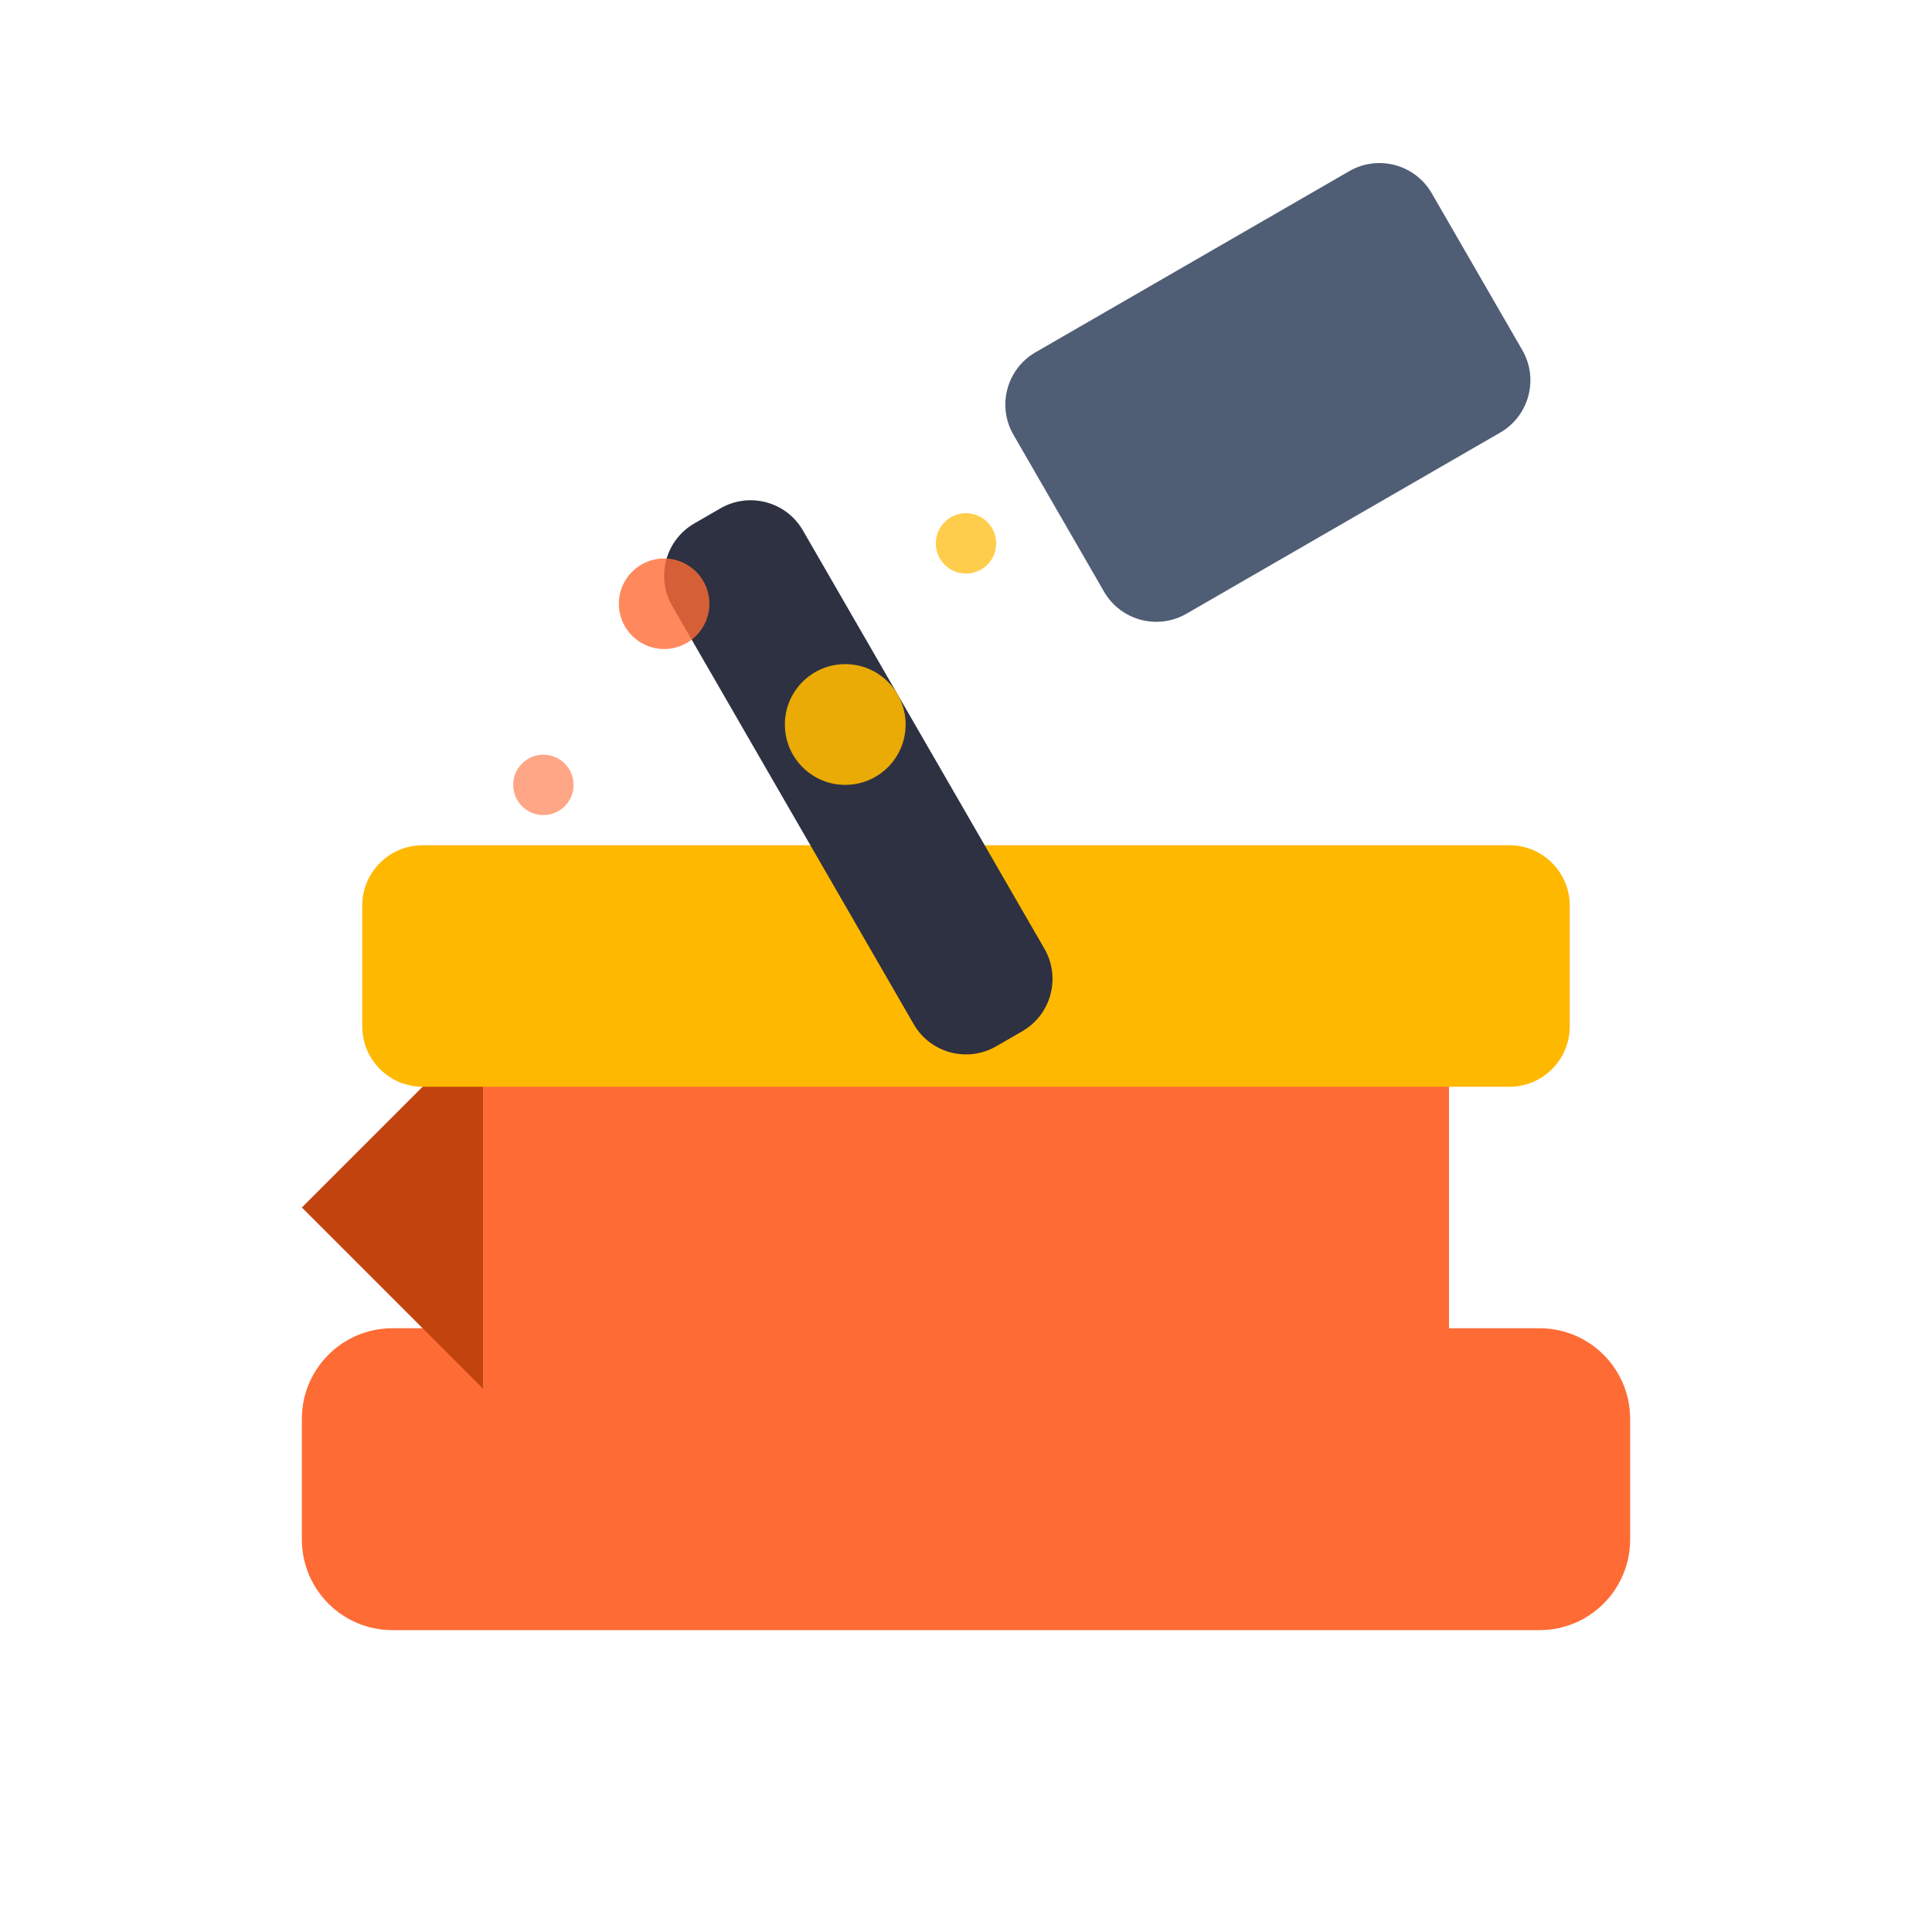
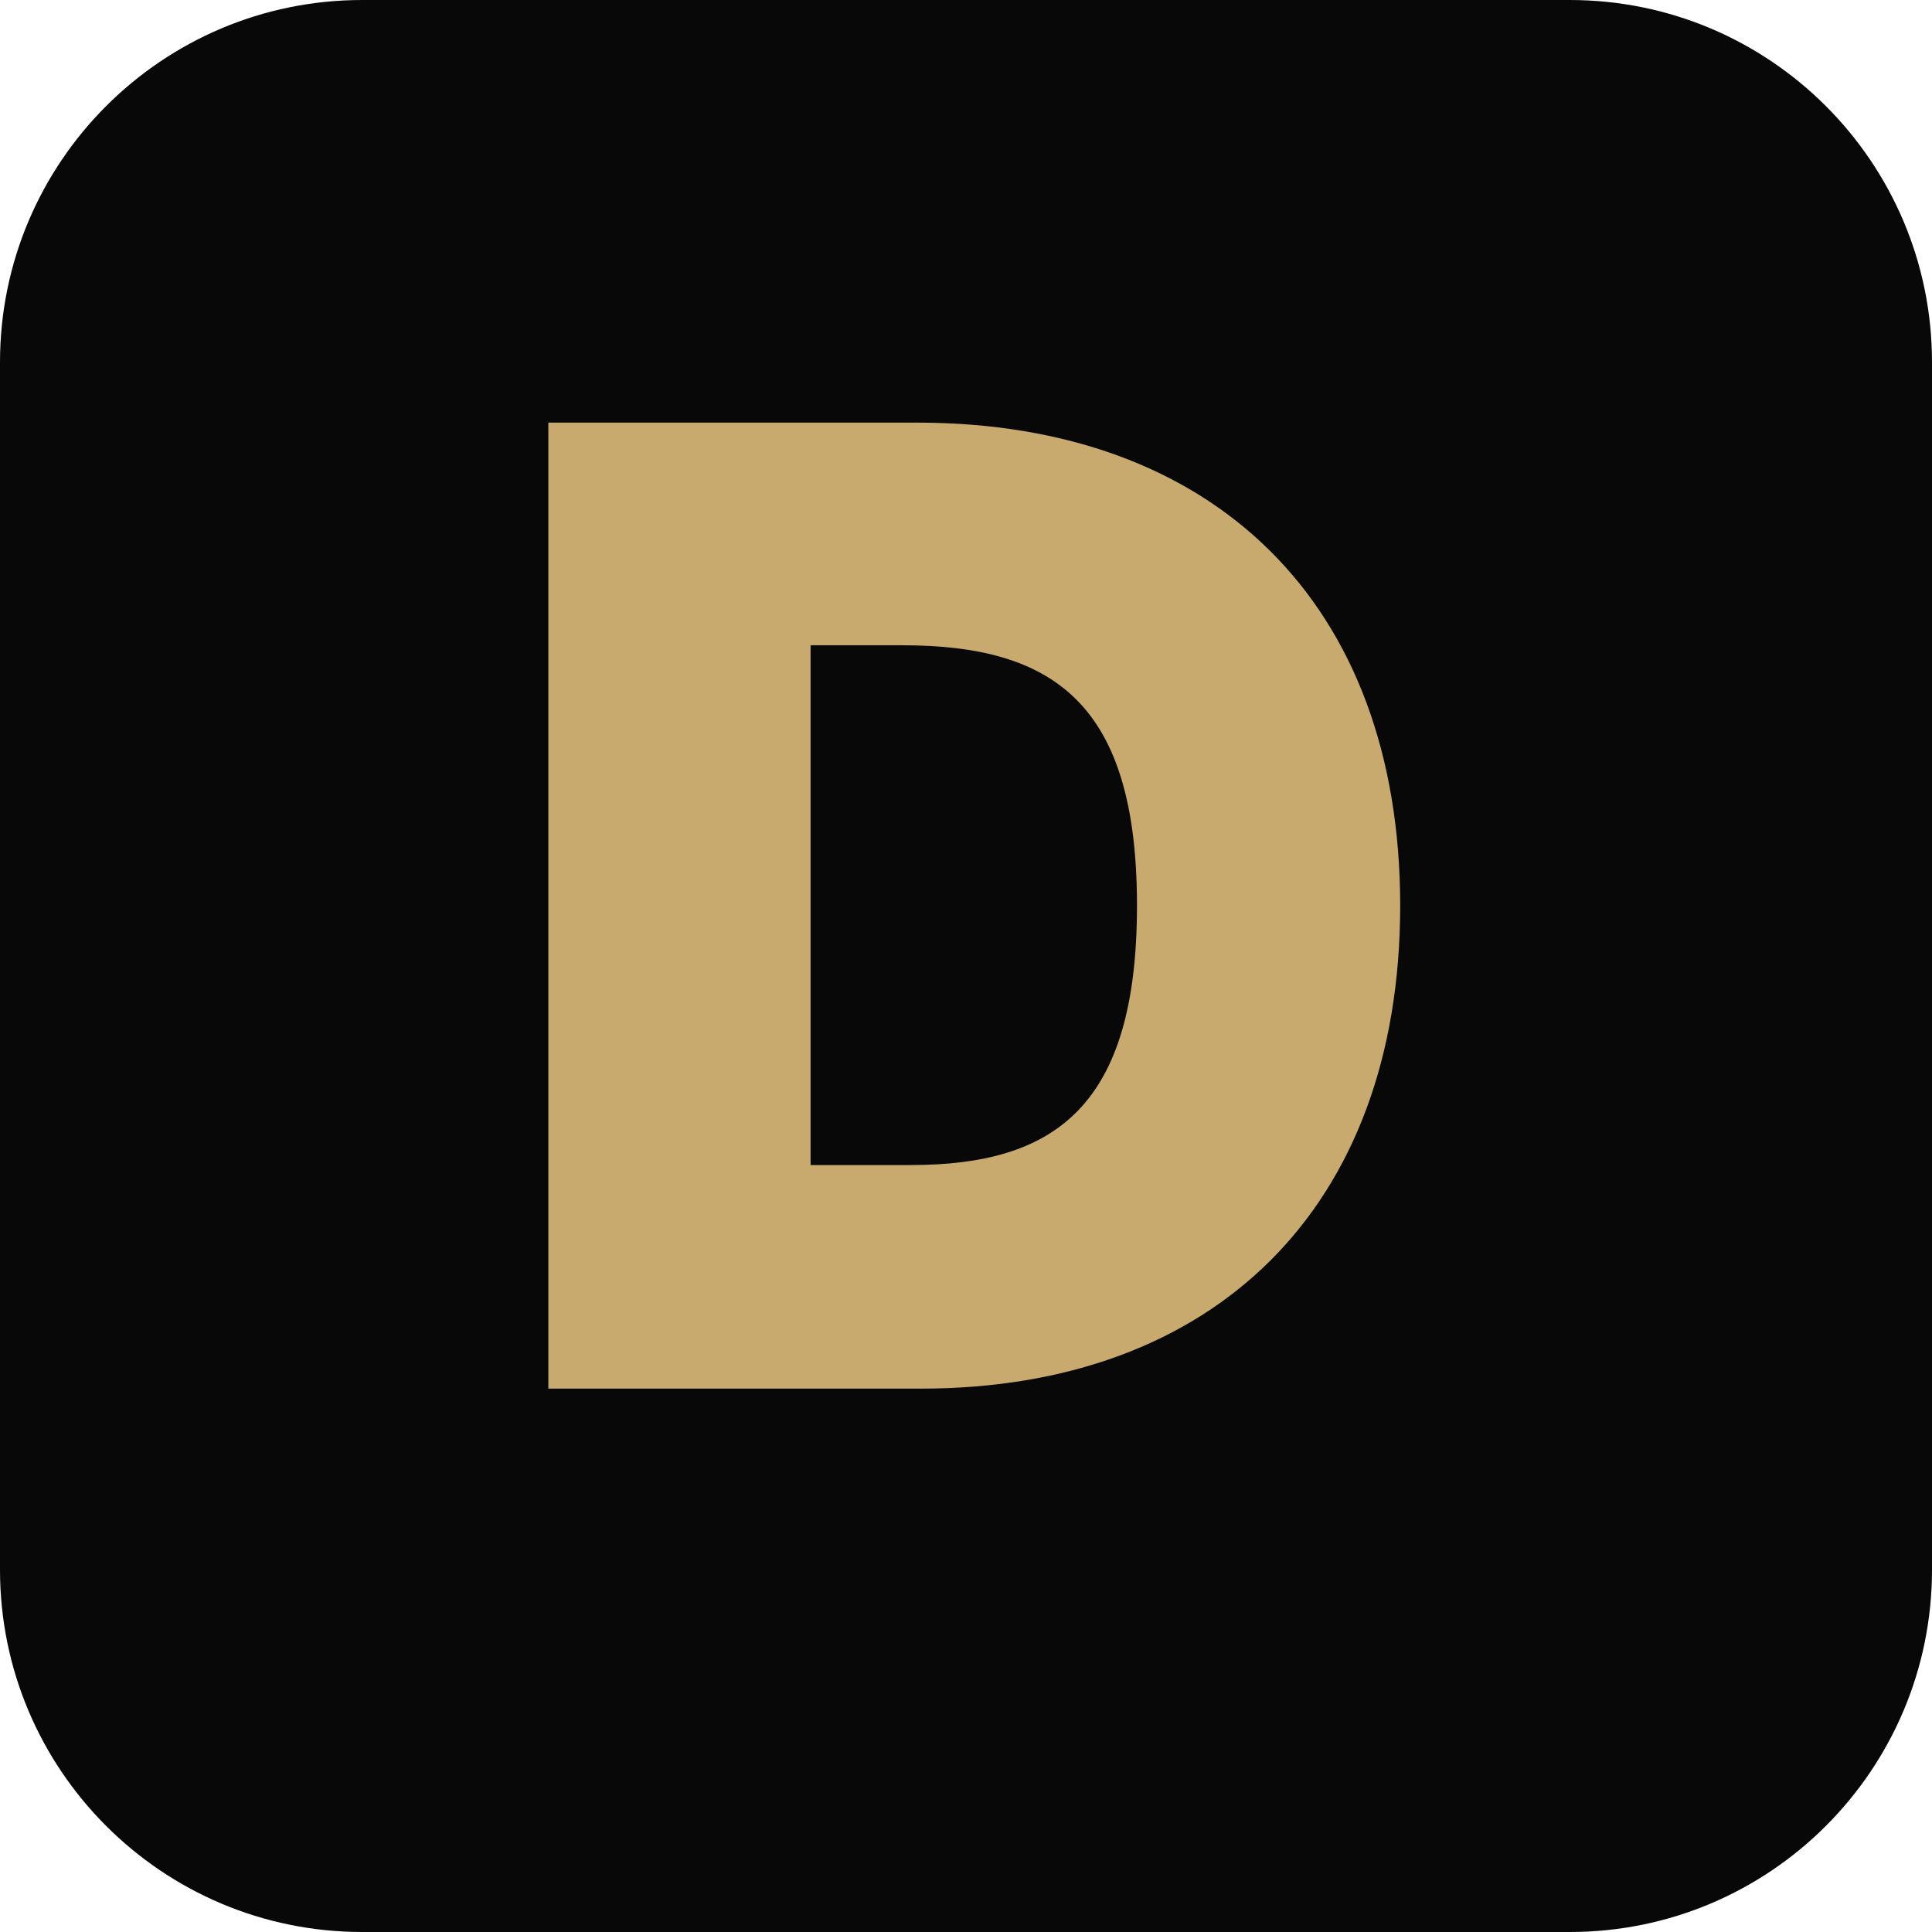
- <svg xmlns="http://www.w3.org/2000/svg" width="64" height="64" viewBox="0 0 64 64" fill="none">
-   <rect x="10" y="44" width="44" height="10" rx="3" fill="#FF6B35" />
-   <rect x="16" y="34" width="32" height="12" rx="2" fill="#FF6B35" />
-   <path d="M16 34 L10 40 L16 46 Z" fill="#C1440E" />
-   <rect x="12" y="28" width="40" height="8" rx="2" fill="#FFB800" />
-   <rect x="34" y="8" width="16" height="10" rx="2" fill="#4F5D75" transform="rotate(-30 42 13)" />
-   <rect x="26" y="16" width="5" height="20" rx="2" fill="#2D3142" transform="rotate(-30 28 26)" />
-   <circle cx="28" cy="24" r="2" fill="#FFB800" opacity="0.9" />
-   <circle cx="22" cy="20" r="1.5" fill="#FF6B35" opacity="0.8" />
-   <circle cx="32" cy="18" r="1" fill="#FFB800" opacity="0.7" />
-   <circle cx="18" cy="26" r="1" fill="#FF6B35" opacity="0.6" />
+ <svg xmlns="http://www.w3.org/2000/svg" viewBox="0 0 32 32" width="32" height="32">
+   <rect width="32" height="32" rx="6" fill="#080808" />
+   <text x="16" y="23" font-family="system-ui, -apple-system, sans-serif" font-size="22" font-weight="900" fill="#c8a96e" text-anchor="middle">D</text>
</svg>
